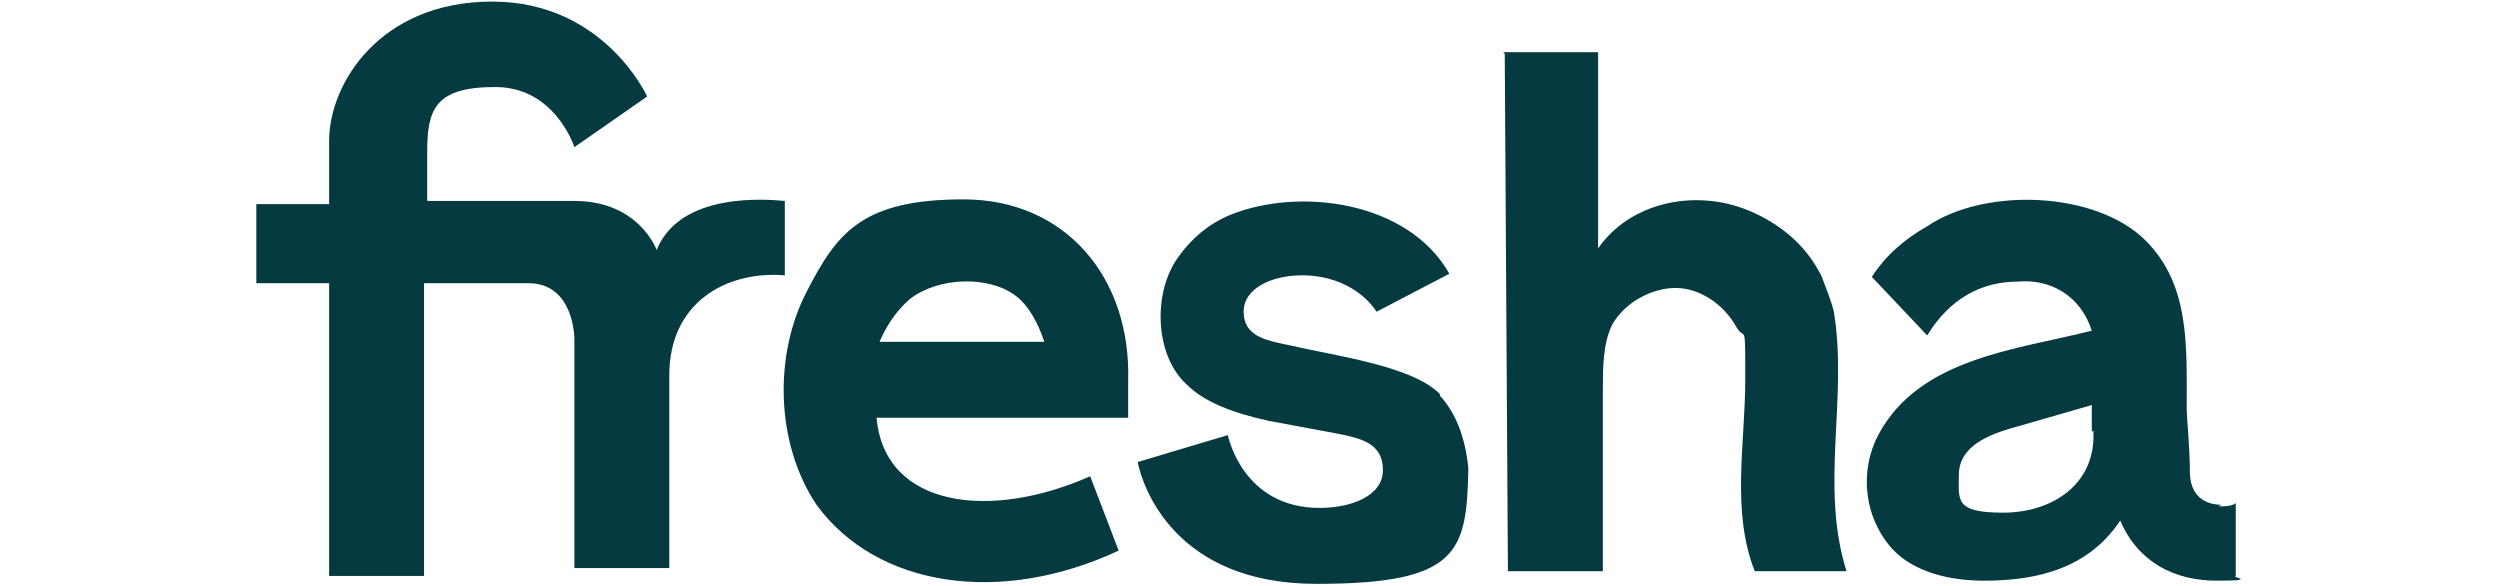
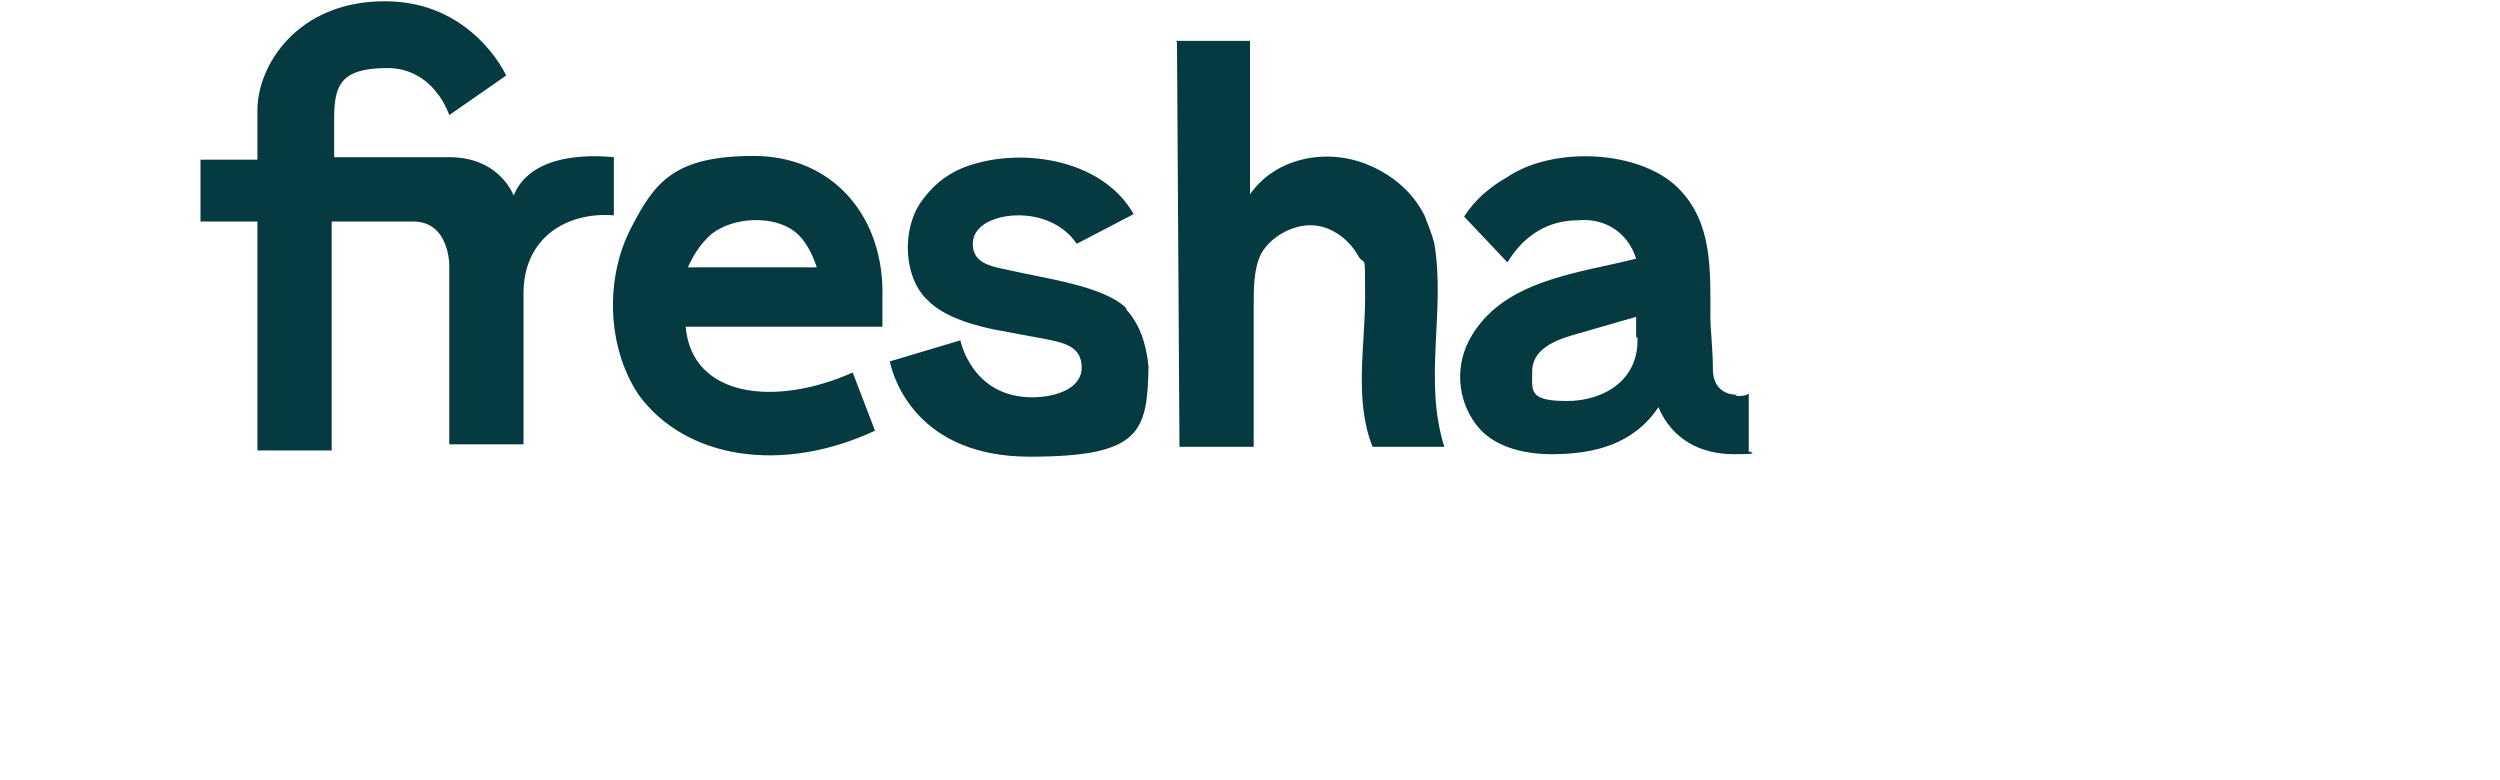
- <svg xmlns="http://www.w3.org/2000/svg" id="Layer_1" version="1.1" viewBox="0 0 158 37">
+ <svg xmlns="http://www.w3.org/2000/svg" width="202" height="63" viewBox="0 0 202 63" fill="none">
  <defs>
    <style>
      .st0 {
        fill: #063a41;
      }
    </style>
  </defs>
  <path class="st0" d="M95,3.3h6v12.4c2-2.9,6.1-3.8,9.5-2.4,3.4,1.4,4.4,3.8,4.6,4.1.3.8.6,1.5.8,2.3.9,5.5-.9,11,.8,16.4h-5.8c-1.5-3.8-.6-8.1-.6-12.1s0-2.3-.6-3.4c-.8-1.4-2.3-2.4-3.8-2.4s-3.2.9-4,2.3c-.6,1.2-.6,2.8-.6,4.1v11.5h-6l-.2-32.7h0ZM71.3,24.1c.2-6.6-4-11.5-10.4-11.5s-8,2.1-9.9,5.8c-2.1,4-2,9.6.6,13.5,3.8,5.2,11.6,6.4,19.1,2.9l-1.8-4.7c-6.3,2.8-13,2-13.5-3.7h15.9v-2.3h0ZM55.5,21.8c.5-1.2,1.1-2.1,2-2.9,1.8-1.4,5-1.5,6.7-.2.8.6,1.4,1.7,1.8,2.9h-10.6v.2h0ZM36.3,21.4s0-3.5-2.9-3.5h-6.6v18.5h-6v-18.5h-4.6v-5h4.6v-4C20.8,5.3,24,.1,31.1.1s9.8,6,9.8,6l-4.6,3.2s-1.2-3.8-5-3.8-4.3,1.4-4.3,4.1v3.1h9.3c4.1,0,5.2,3.1,5.2,3.1,1.5-3.7,7-3.2,8.1-3.1v4.7c-3.8-.3-7.3,1.8-7.3,6.3v12.2h-6v-14.5h0ZM91,24.9c-1.8-1.8-6.6-2.4-9.6-3.1-1.5-.3-2.8-.6-2.8-2.1s1.8-2.3,3.7-2.3,3.7.8,4.7,2.3l4.6-2.4c-2.6-4.6-9.5-5.5-13.9-3.7-1.4.6-2.4,1.5-3.2,2.6-1.7,2.3-1.5,6.3.5,8.1,1.1,1.1,2.9,1.8,5.2,2.3l4.3.8c1.5.3,2.9.6,2.9,2.3s-2.1,2.4-4,2.4c-4.9,0-5.8-4.6-5.8-4.6l-5.7,1.7c.3,1.5,2.3,7.7,11.3,7.7s9.5-2,9.6-7.3c-.2-2-.8-3.5-1.8-4.6h0ZM140.4,31.9c-1.1,0-2-.6-2-2.1s-.2-3.4-.2-4c0-4,.2-7.8-2.6-10.6-3.1-3.1-10.1-3.4-13.8-.9-1.4.8-2.6,1.8-3.5,3.2l3.5,3.7c1.4-2.3,3.4-3.4,5.7-3.4,2.1-.2,4,.9,4.7,3.1-4.7,1.2-10.9,1.7-13.5,6.6-1.2,2.3-.9,5.2.9,7.2,1.4,1.5,3.7,2,5.8,2,3.4,0,6.6-.8,8.6-3.8,1.1,2.6,3.4,3.8,6.1,3.8s.9-.2,1.2-.3v-4.6c-.3.2-.6.2-1.1.2h0ZM132.3,27.2c.2,3.4-2.6,5.2-5.7,5.2s-2.8-.8-2.8-2.4,1.5-2.4,3.2-2.9l5.2-1.5v1.7h0Z" />
</svg>
